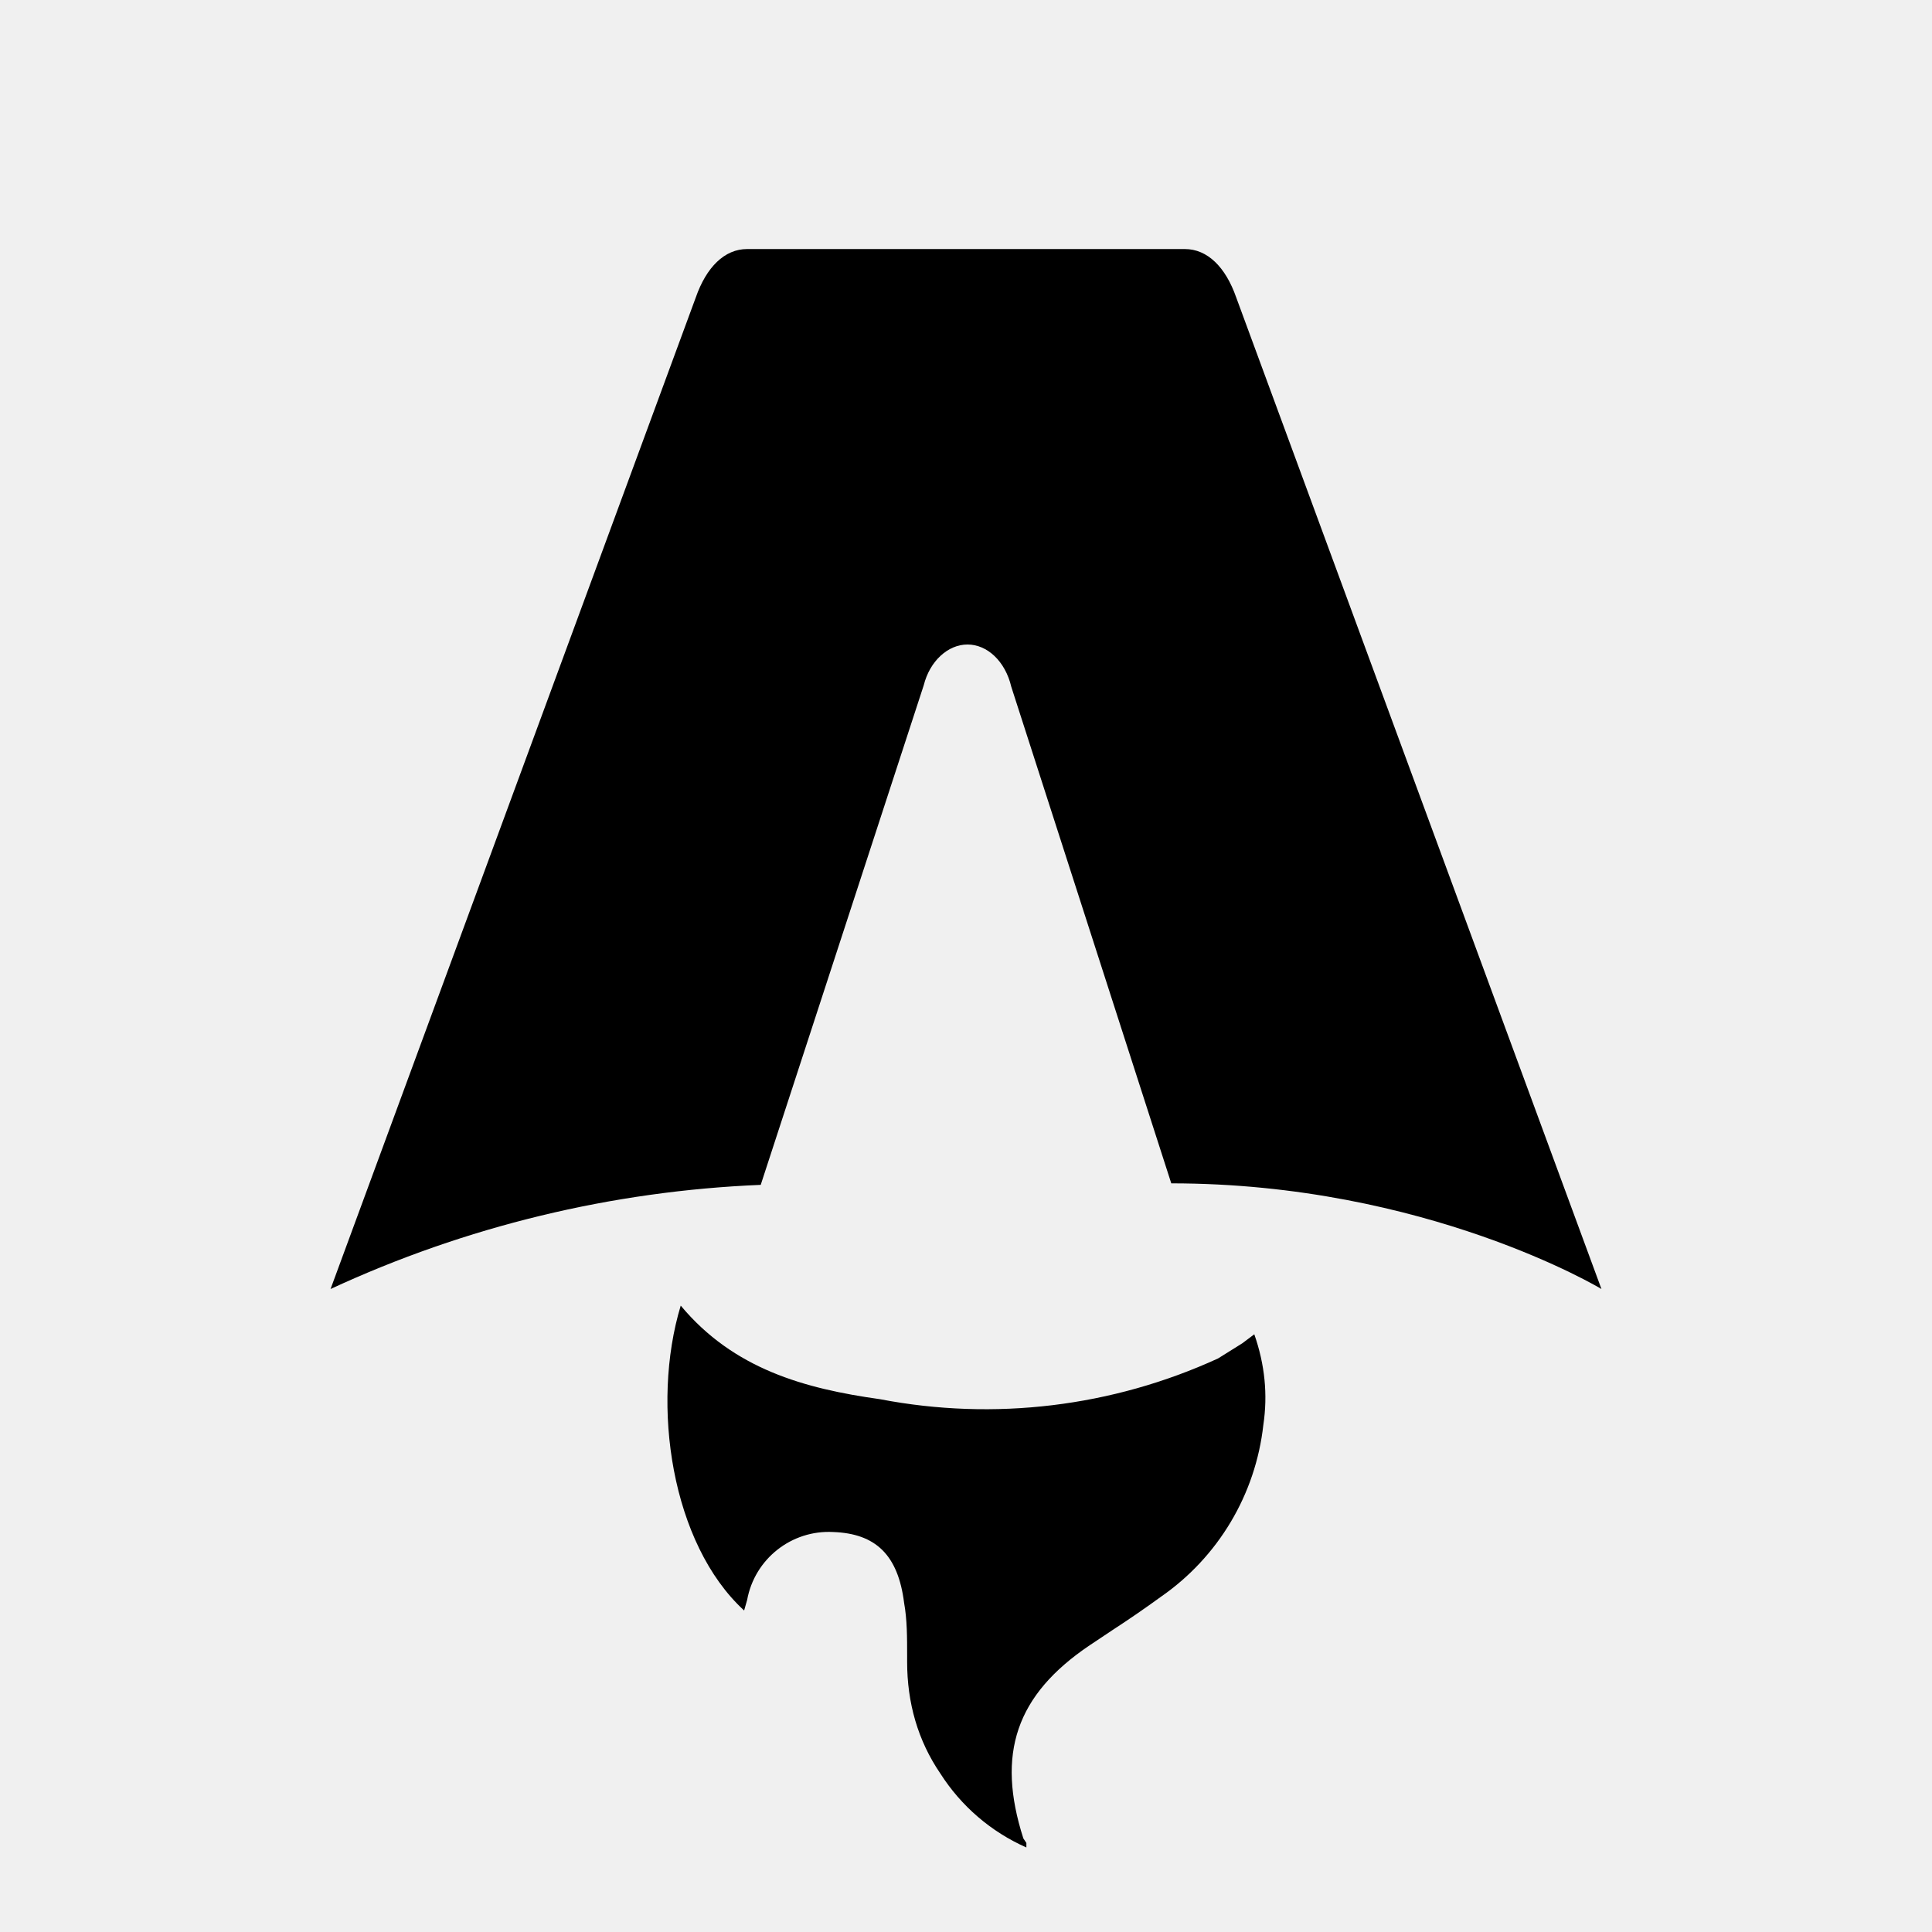
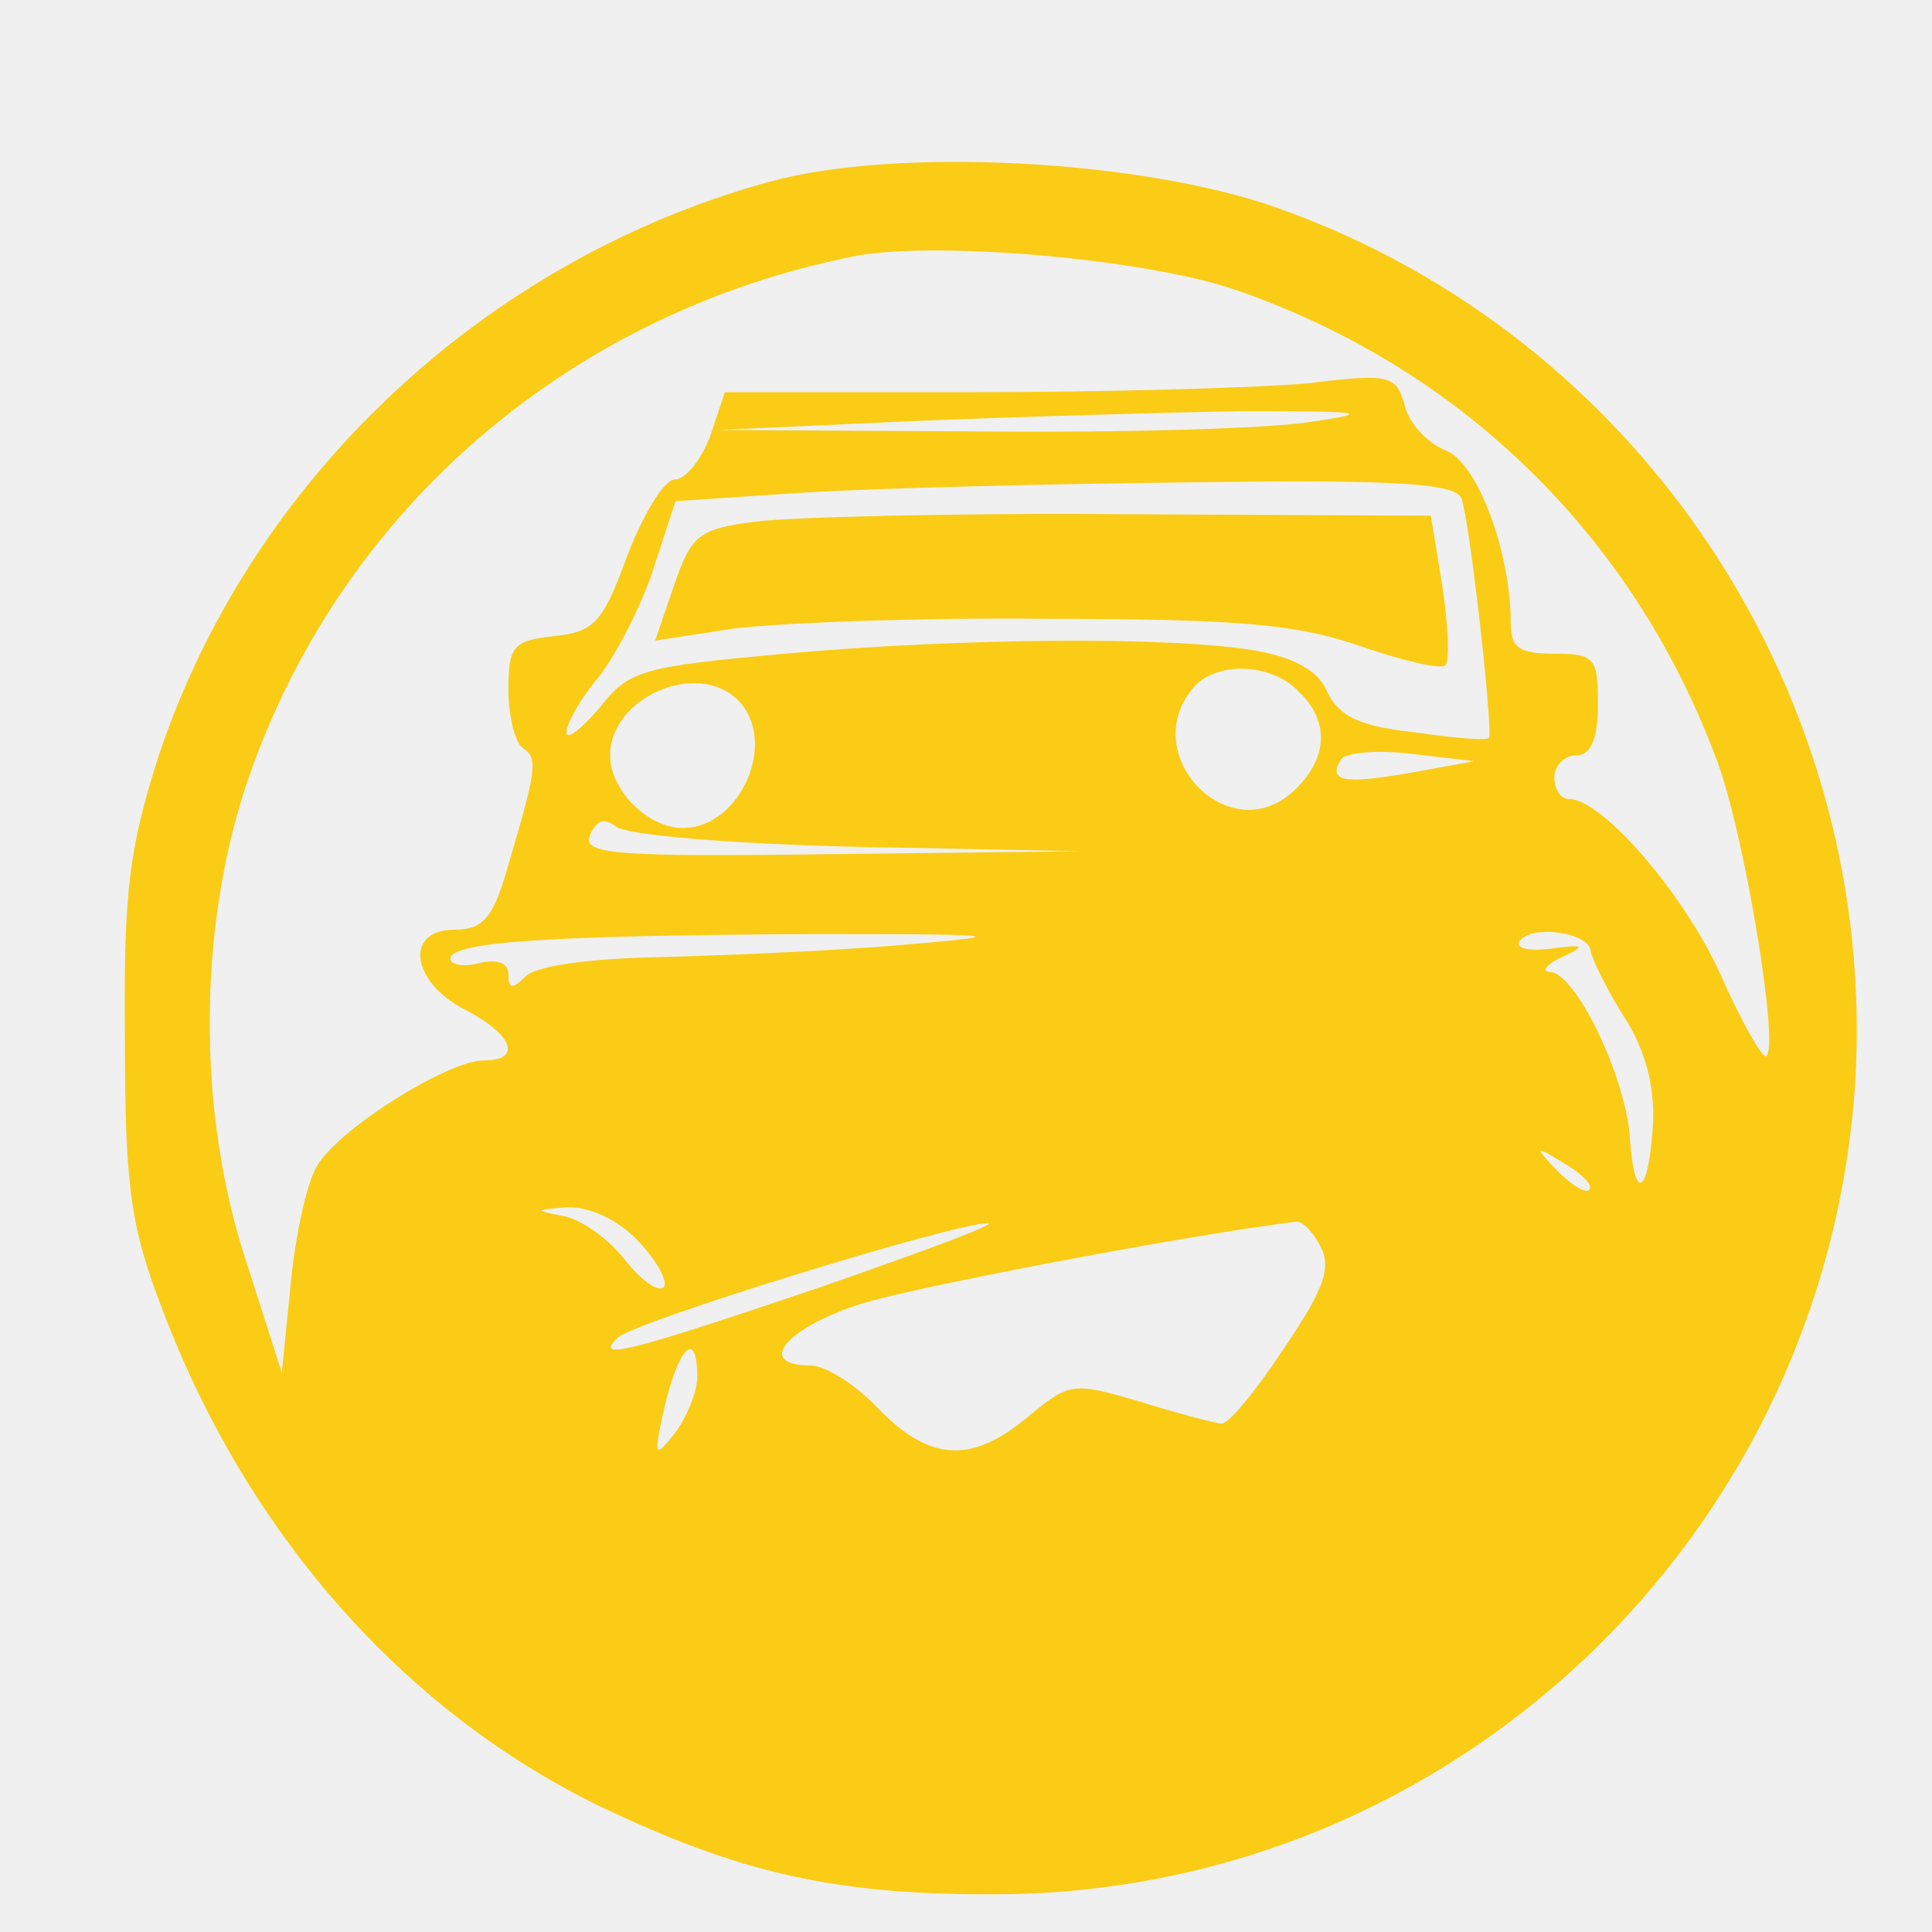
- <svg xmlns="http://www.w3.org/2000/svg" fill="none" viewBox="0 0 128 128">
-   <path d="M50.4 78.5a75.1 75.1 0 0 0-28.5 6.9l24.2-65.7c.7-2 1.9-3.2 3.4-3.2h29c1.5 0 2.7 1.2 3.4 3.2l24.2 65.7s-11.6-7-28.5-7L67 45.5c-.4-1.7-1.6-2.8-2.9-2.8-1.3 0-2.5 1.1-2.9 2.7L50.4 78.5Zm-1.1 28.2Zm-4.2-20.2c-2 6.6-.6 15.8 4.2 20.2a17.5 17.5 0 0 1 .2-.7 5.5 5.5 0 0 1 5.7-4.5c2.8.1 4.3 1.5 4.7 4.7.2 1.1.2 2.3.2 3.5v.4c0 2.7.7 5.2 2.2 7.4a13 13 0 0 0 5.7 4.9v-.3l-.2-.3c-1.8-5.6-.5-9.5 4.4-12.8l1.5-1a73 73 0 0 0 3.2-2.2 16 16 0 0 0 6.8-11.4c.3-2 .1-4-.6-6l-.8.6-1.6 1a37 37 0 0 1-22.4 2.7c-5-.7-9.7-2-13.2-6.2Z" />
-   <style>
-         path { fill: #000; }
-         @media (prefers-color-scheme: dark) {
-             path { fill: #FFF; }
-         }
-     </style>
+ <svg xmlns="http://www.w3.org/2000/svg" version="1.0" width="133pt" height="133pt" viewBox="0 0 133 133" preserveAspectRatio="xMidYMid meet">
+   <g transform="translate(0,133) scale(0.1,-0.1)" fill="#facc15" stroke="none">
+     <path d="M530 1205 c-197 -54 -358 -206 -421 -396 -20 -63 -24 -92 -23 -194 0 -103 4 -130 26 -187 58 -153 165 -275 300 -341 98 -47 165 -62 278 -61 310 3 566 246 587 557 17 266 -146 515 -398 604 -93 33 -261 42 -349 18z m319 -74 c155 -53 274 -168 332 -322 19 -48 44 -198 35 -206 -2 -3 -17 23 -32 57 -25 55 -81 120 -104 120 -6 0 -10 7 -10 15 0 8 7 15 15 15 10 0 15 11 15 35 0 32 -2 35 -30 35 -24 0 -30 4 -30 21 0 49 -23 111 -45 119 -12 5 -25 18 -28 31 -6 21 -10 22 -68 15 -34 -3 -138 -6 -231 -6 l-169 0 -10 -30 c-6 -16 -17 -30 -24 -30 -8 0 -22 -24 -33 -52 -17 -47 -23 -53 -51 -56 -28 -3 -31 -7 -31 -37 0 -19 5 -37 10 -40 11 -7 9 -16 -12 -87 -9 -30 -16 -38 -35 -38 -35 0 -30 -36 7 -55 33 -17 40 -35 13 -35 -25 0 -101 -48 -115 -73 -7 -12 -15 -49 -18 -82 l-6 -60 -24 75 c-35 105 -34 235 2 337 65 185 223 319 418 357 56 10 196 -2 259 -23z m56 -91 c-27 -5 -131 -8 -230 -7 l-180 1 130 6 c72 3 175 6 230 7 82 0 91 -1 50 -7z m101 -53 c6 -16 22 -161 19 -165 -2 -2 -25 0 -52 4 -37 4 -51 11 -59 27 -6 15 -22 24 -49 29 -57 10 -202 9 -325 -2 -97 -9 -107 -11 -127 -37 -13 -15 -23 -23 -23 -17 0 6 10 24 23 39 12 16 29 49 37 74 l15 46 90 6 c50 3 170 6 268 7 140 2 179 -1 183 -11z m-112 -133 c22 -21 20 -47 -4 -69 -44 -40 -107 25 -69 71 15 19 54 18 73 -2z m-386 -6 c28 -28 2 -88 -38 -88 -24 0 -50 26 -50 50 0 40 60 66 88 38z m463 -50 c-46 -8 -57 -6 -48 9 3 5 25 7 49 4 l43 -5 -44 -8z m-380 -51 l154 -3 -172 -2 c-151 -2 -172 0 -167 13 5 11 10 12 18 6 7 -6 82 -12 167 -14z m24 -68 c-49 -4 -124 -7 -165 -8 -45 -1 -81 -6 -88 -13 -9 -9 -12 -9 -12 1 0 8 -7 11 -20 8 -11 -3 -20 -1 -20 3 0 12 72 16 250 17 136 0 139 -1 55 -8z m480 -4 c1 -5 11 -26 23 -45 15 -23 21 -48 20 -73 -3 -50 -13 -56 -16 -10 -3 42 -37 113 -55 114 -6 0 -3 5 8 10 17 8 16 9 -7 6 -15 -2 -25 0 -22 5 8 12 49 6 49 -7z m-1 -164 c-2 -3 -12 3 -22 13 -16 17 -16 18 5 5 12 -7 20 -15 17 -18z m-654 -36 c13 -14 20 -28 17 -31 -4 -4 -16 5 -27 19 -11 14 -30 28 -43 30 -20 4 -19 4 4 6 16 0 35 -9 49 -24z m125 -31 c-133 -45 -156 -51 -140 -35 11 11 232 79 255 79 8 0 -43 -19 -115 -44z m344 28 c8 -15 2 -30 -25 -70 -19 -29 -38 -52 -43 -52 -4 0 -30 7 -56 15 -47 14 -49 13 -77 -10 -39 -33 -68 -31 -103 5 -16 17 -37 30 -47 30 -40 0 -15 28 40 44 43 12 215 45 294 55 4 1 12 -7 17 -17z m-429 -90 c0 -10 -7 -27 -15 -38 -14 -18 -15 -17 -9 11 10 47 24 62 24 27z" />
+     <path d="M521 971 c-40 -5 -45 -9 -57 -44 l-13 -38 52 8 c29 4 126 8 217 7 135 0 174 -4 217 -19 29 -10 55 -16 58 -13 3 3 2 27 -2 54 l-8 49 -210 1 c-116 1 -230 -2 -254 -5z" />
+   </g>
</svg>
